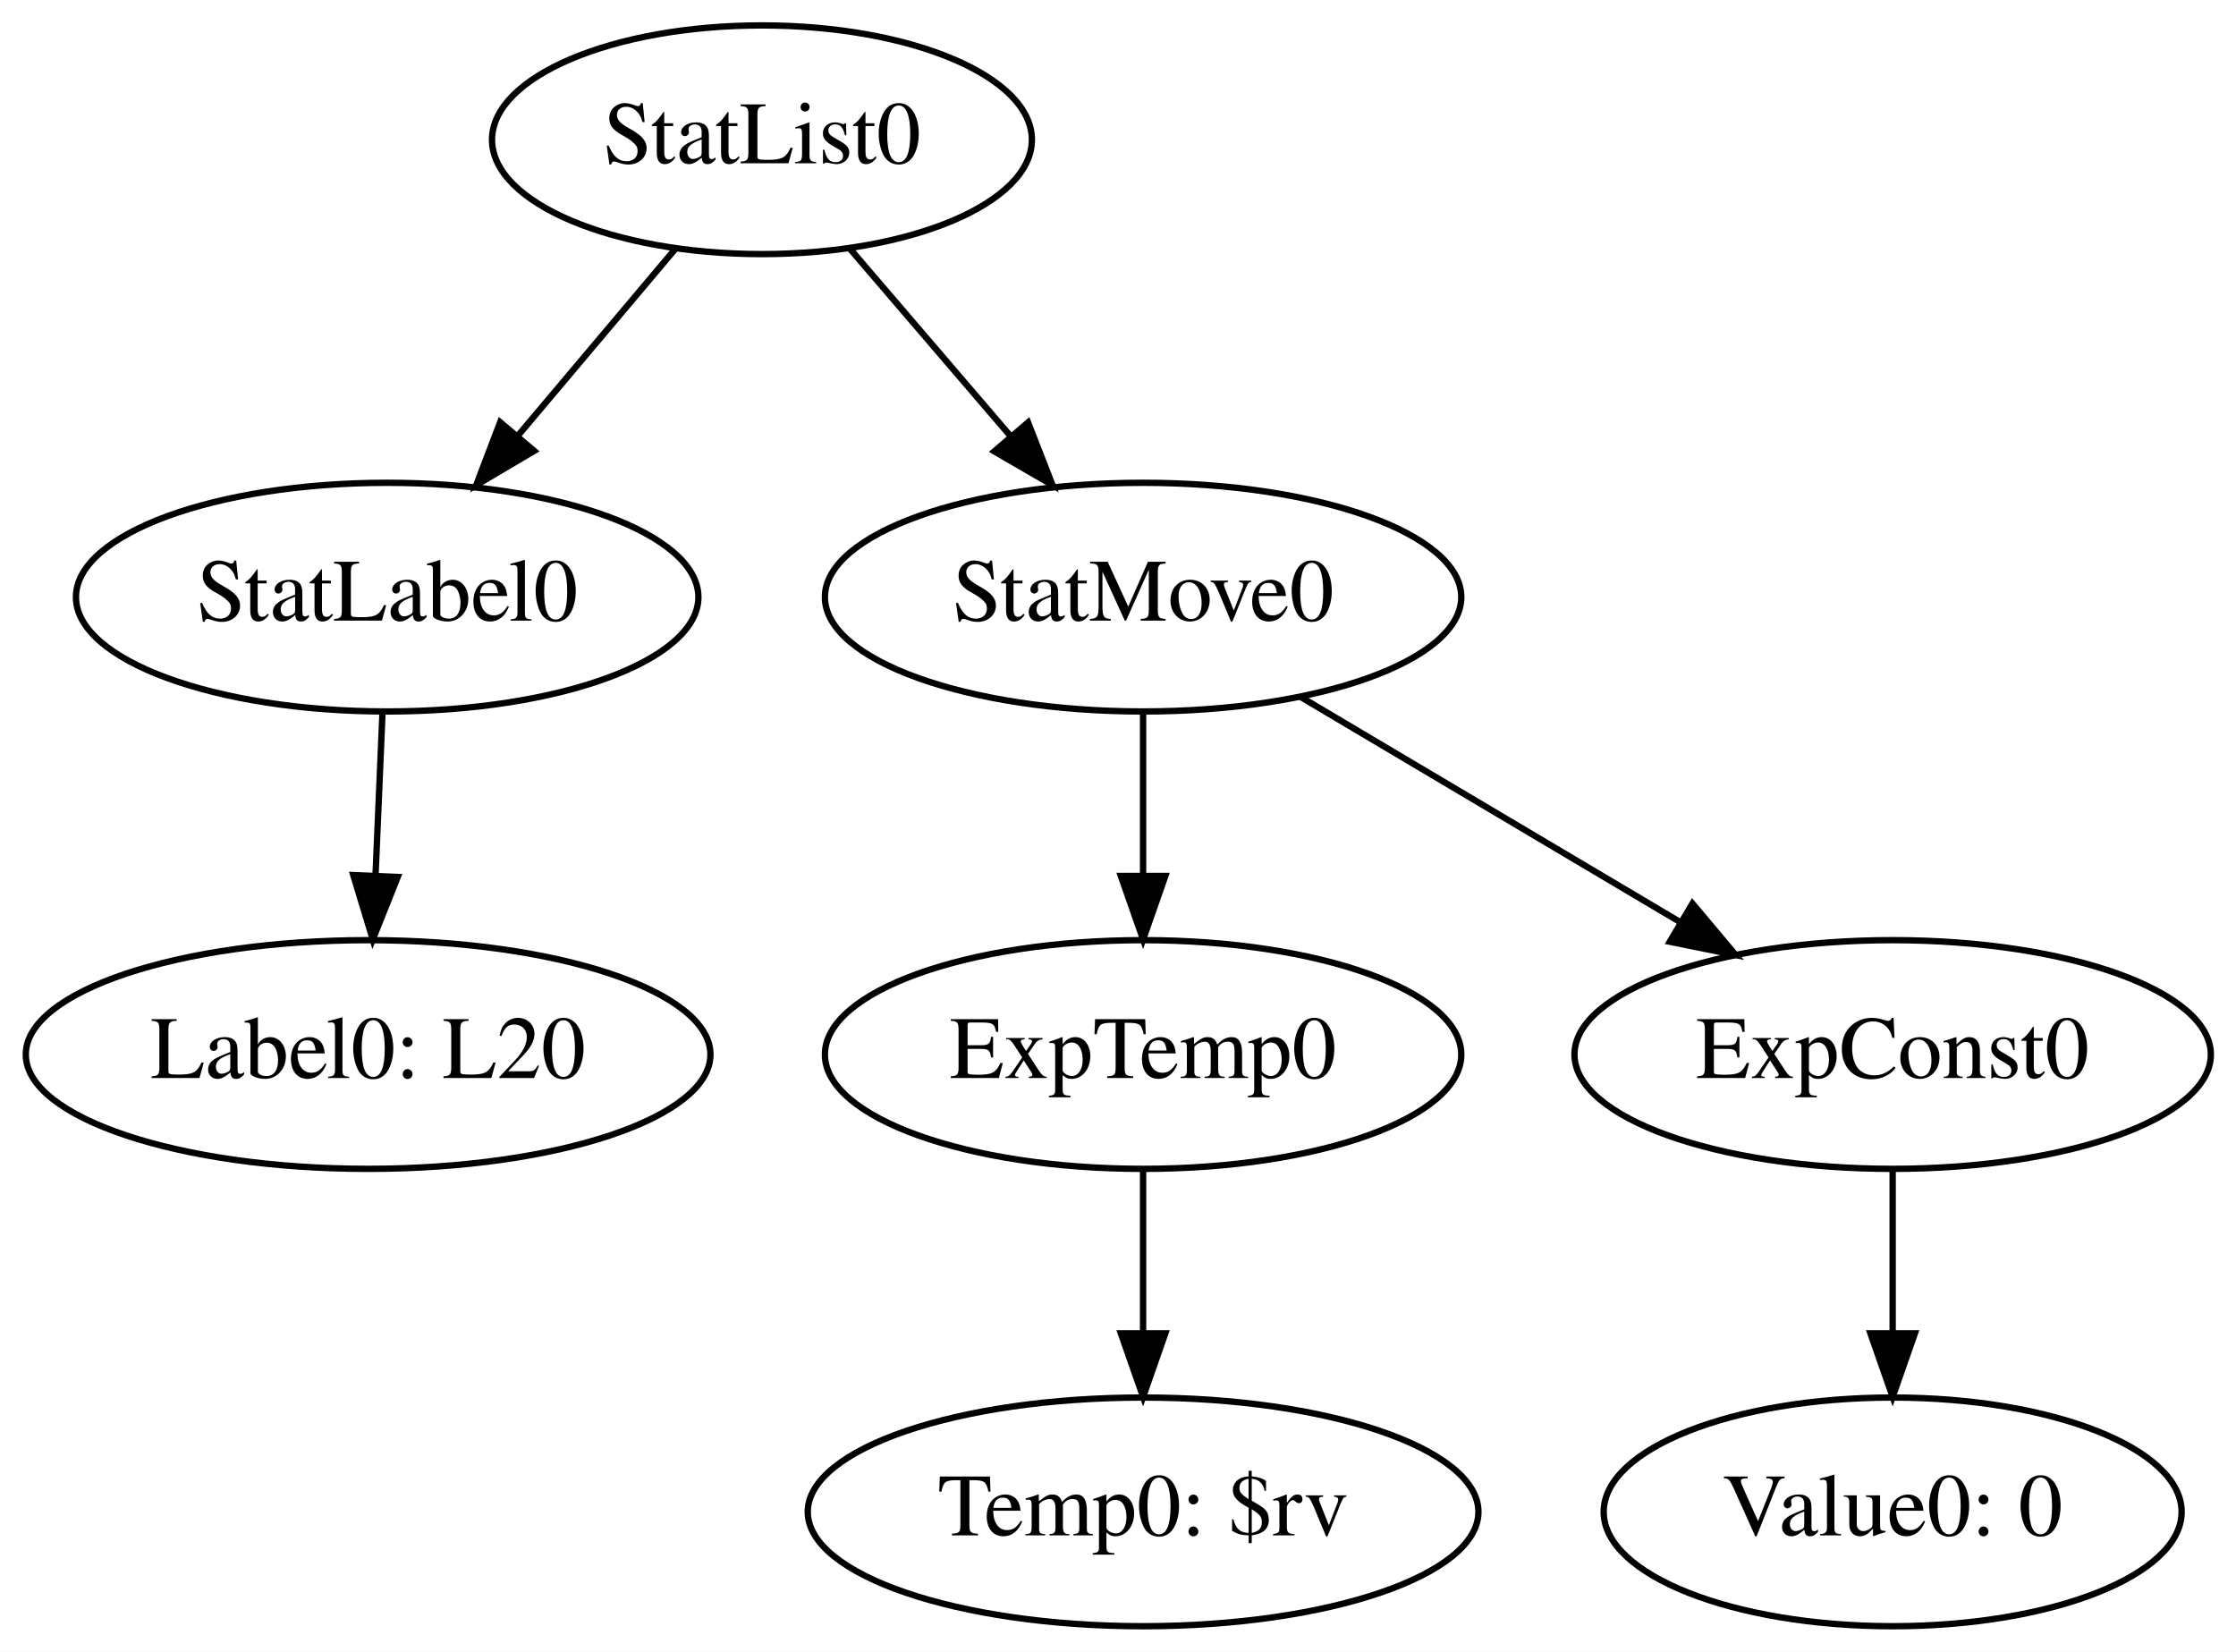
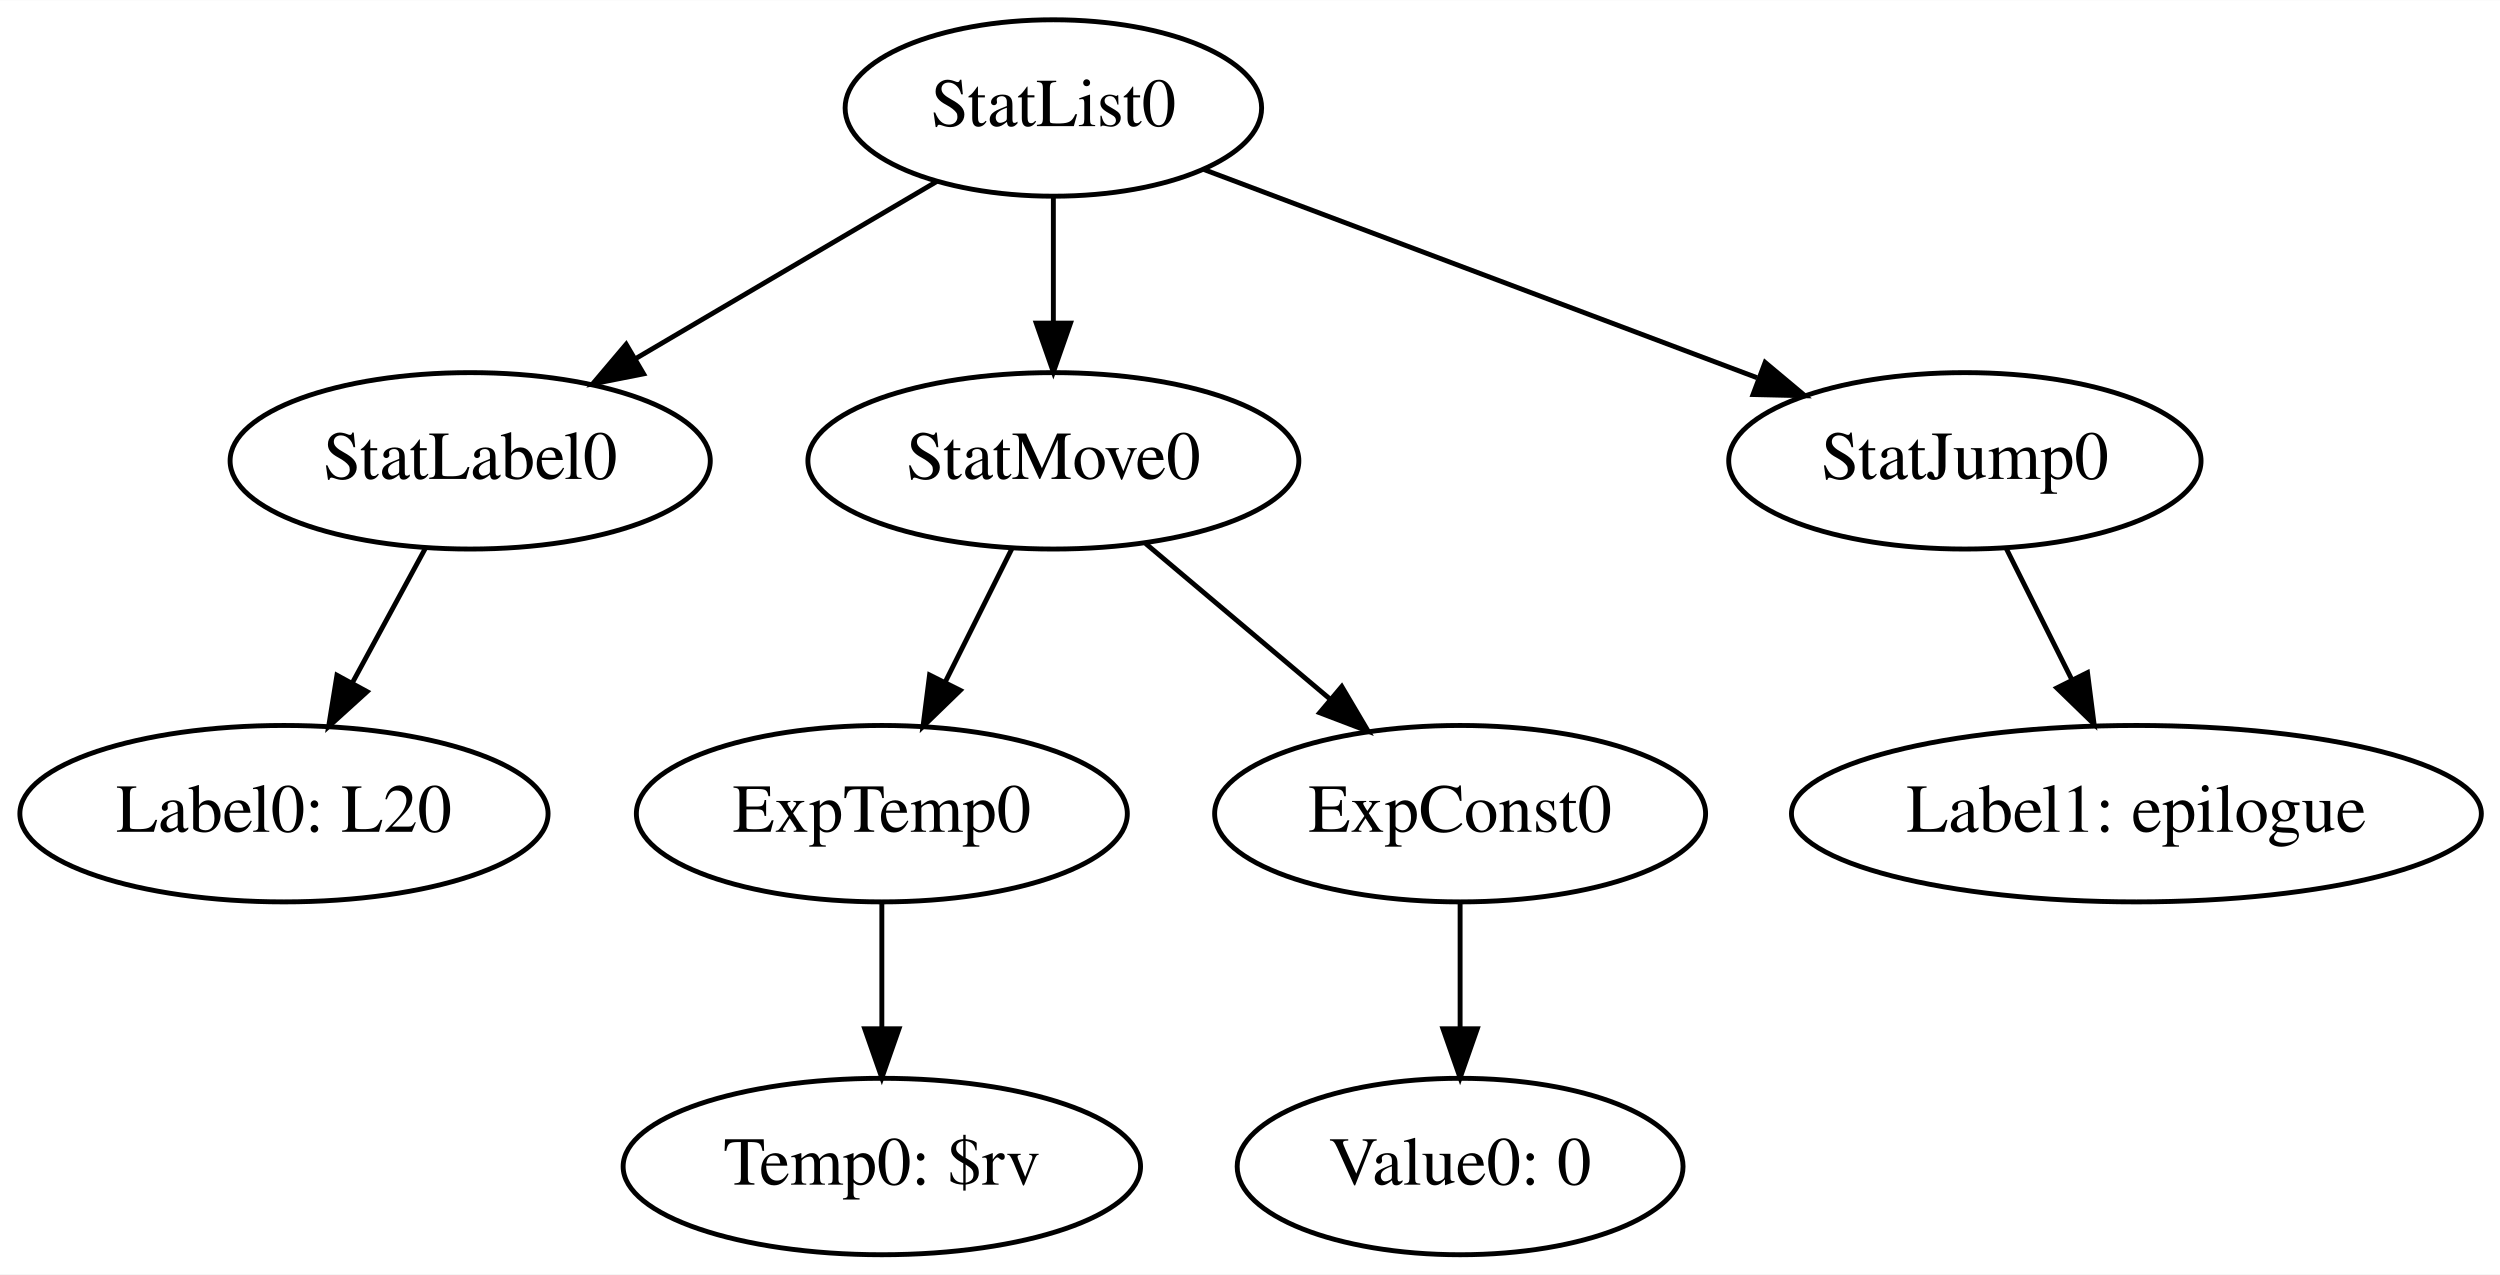
- <svg xmlns="http://www.w3.org/2000/svg" width="352pt" height="260pt" viewBox="0.00 0.00 351.99 260.00">
+ <svg xmlns="http://www.w3.org/2000/svg" width="510pt" height="260pt" viewBox="0.00 0.00 510.14 260.00">
  <g id="graph0" class="graph" transform="scale(1 1) rotate(0) translate(4 256)">
-     <polygon fill="white" stroke="none" points="-4,4 -4,-256 347.991,-256 347.991,4 -4,4" />
+     <polygon fill="white" stroke="none" points="-4,4 -4,-256 506.139,-256 506.139,4 -4,4" />
    <g id="node1" class="node">
+       <ellipse fill="none" stroke="black" cx="396.945" cy="-162" rx="48.192" ry="18" />
+       <text text-anchor="middle" x="396.945" y="-158.3" font-family="Times,serif" font-size="14.00">StatJump0</text>
+     </g>
+     <g id="node2" class="node">
+       <ellipse fill="none" stroke="black" cx="431.945" cy="-90" rx="70.388" ry="18" />
+       <text text-anchor="middle" x="431.945" y="-86.3" font-family="Times,serif" font-size="14.00">Label1: epilogue</text>
+     </g>
+     <g id="edge1" class="edge">
+       <path fill="none" stroke="black" d="M405.418,-144.055C409.442,-136.007 414.343,-126.205 418.832,-117.226" />
+       <polygon fill="black" stroke="black" points="421.966,-118.785 423.308,-108.275 415.705,-115.654 421.966,-118.785" />
+     </g>
+     <g id="node3" class="node">
      <ellipse fill="none" stroke="black" cx="293.945" cy="-90" rx="50.091" ry="18" />
      <text text-anchor="middle" x="293.945" y="-86.3" font-family="Times,serif" font-size="14.00">ExpConst0</text>
    </g>
-     <g id="node2" class="node">
+     <g id="node4" class="node">
      <ellipse fill="none" stroke="black" cx="293.945" cy="-18" rx="45.492" ry="18" />
      <text text-anchor="middle" x="293.945" y="-14.3" font-family="Times,serif" font-size="14.00">Value0: 0</text>
    </g>
-     <g id="edge1" class="edge">
+     <g id="edge2" class="edge">
      <path fill="none" stroke="black" d="M293.945,-71.697C293.945,-63.983 293.945,-54.712 293.945,-46.112" />
      <polygon fill="black" stroke="black" points="297.445,-46.104 293.945,-36.104 290.445,-46.104 297.445,-46.104" />
    </g>
-     <g id="node3" class="node">
-       <ellipse fill="none" stroke="black" cx="56.945" cy="-162" rx="48.993" ry="18" />
-       <text text-anchor="middle" x="56.945" y="-158.3" font-family="Times,serif" font-size="14.00">StatLabel0</text>
+     <g id="node5" class="node">
+       <ellipse fill="none" stroke="black" cx="91.945" cy="-162" rx="48.993" ry="18" />
+       <text text-anchor="middle" x="91.945" y="-158.3" font-family="Times,serif" font-size="14.00">StatLabel0</text>
    </g>
-     <g id="node4" class="node">
+     <g id="node6" class="node">
      <ellipse fill="none" stroke="black" cx="53.945" cy="-90" rx="53.891" ry="18" />
      <text text-anchor="middle" x="53.945" y="-86.3" font-family="Times,serif" font-size="14.00">Label0: L20</text>
    </g>
-     <g id="edge2" class="edge">
-       <path fill="none" stroke="black" d="M56.204,-143.697C55.873,-135.983 55.476,-126.712 55.107,-118.112" />
-       <polygon fill="black" stroke="black" points="58.603,-117.945 54.678,-108.104 51.61,-118.245 58.603,-117.945" />
+     <g id="edge3" class="edge">
+       <path fill="none" stroke="black" d="M82.746,-144.055C78.312,-135.887 72.897,-125.912 67.964,-116.824" />
+       <polygon fill="black" stroke="black" points="70.906,-114.908 63.059,-107.789 64.754,-118.247 70.906,-114.908" />
    </g>
-     <g id="node5" class="node">
-       <ellipse fill="none" stroke="black" cx="115.945" cy="-234" rx="42.494" ry="18" />
-       <text text-anchor="middle" x="115.945" y="-230.3" font-family="Times,serif" font-size="14.00">StatList0</text>
+     <g id="node7" class="node">
+       <ellipse fill="none" stroke="black" cx="210.945" cy="-234" rx="42.494" ry="18" />
+       <text text-anchor="middle" x="210.945" y="-230.3" font-family="Times,serif" font-size="14.00">StatList0</text>
    </g>
-     <g id="edge3" class="edge">
-       <path fill="none" stroke="black" d="M102.261,-216.765C94.921,-208.056 85.726,-197.147 77.54,-187.435" />
-       <polygon fill="black" stroke="black" points="80.086,-185.024 70.965,-179.633 74.733,-189.535 80.086,-185.024" />
-     </g>
-     <g id="node6" class="node">
-       <ellipse fill="none" stroke="black" cx="175.945" cy="-162" rx="50.091" ry="18" />
-       <text text-anchor="middle" x="175.945" y="-158.3" font-family="Times,serif" font-size="14.00">StatMove0</text>
+     <g id="edge6" class="edge">
+       <path fill="none" stroke="black" d="M241.659,-221.441C272.462,-209.848 320.137,-191.906 354.537,-178.96" />
+       <polygon fill="black" stroke="black" points="356.181,-182.081 364.307,-175.283 353.715,-175.53 356.181,-182.081" />
    </g>
    <g id="edge4" class="edge">
-       <path fill="none" stroke="black" d="M129.861,-216.765C137.326,-208.056 146.677,-197.147 155.001,-187.435" />
-       <polygon fill="black" stroke="black" points="157.837,-189.504 161.688,-179.633 152.523,-184.948 157.837,-189.504" />
+       <path fill="none" stroke="black" d="M187.15,-219.003C169.504,-208.623 145.21,-194.333 125.58,-182.785" />
+       <polygon fill="black" stroke="black" points="127.324,-179.75 116.93,-177.697 123.775,-185.784 127.324,-179.75" />
    </g>
-     <g id="edge7" class="edge">
-       <path fill="none" stroke="black" d="M200.682,-146.326C218.068,-136.012 241.528,-122.095 260.569,-110.8" />
-       <polygon fill="black" stroke="black" points="262.426,-113.767 269.241,-105.655 258.855,-107.747 262.426,-113.767" />
+     <g id="node8" class="node">
+       <ellipse fill="none" stroke="black" cx="210.945" cy="-162" rx="50.091" ry="18" />
+       <text text-anchor="middle" x="210.945" y="-158.3" font-family="Times,serif" font-size="14.00">StatMove0</text>
    </g>
-     <g id="node7" class="node">
+     <g id="edge5" class="edge">
+       <path fill="none" stroke="black" d="M210.945,-215.697C210.945,-207.983 210.945,-198.712 210.945,-190.112" />
+       <polygon fill="black" stroke="black" points="214.445,-190.104 210.945,-180.104 207.445,-190.104 214.445,-190.104" />
+     </g>
+     <g id="edge9" class="edge">
+       <path fill="none" stroke="black" d="M229.779,-145.116C240.922,-135.718 255.209,-123.669 267.473,-113.326" />
+       <polygon fill="black" stroke="black" points="269.798,-115.944 275.186,-106.821 265.285,-110.593 269.798,-115.944" />
+     </g>
+     <g id="node9" class="node">
      <ellipse fill="none" stroke="black" cx="175.945" cy="-90" rx="50.091" ry="18" />
      <text text-anchor="middle" x="175.945" y="-86.3" font-family="Times,serif" font-size="14.00">ExpTemp0</text>
    </g>
-     <g id="edge6" class="edge">
-       <path fill="none" stroke="black" d="M175.945,-143.697C175.945,-135.983 175.945,-126.712 175.945,-118.112" />
-       <polygon fill="black" stroke="black" points="179.445,-118.104 175.945,-108.104 172.445,-118.104 179.445,-118.104" />
+     <g id="edge8" class="edge">
+       <path fill="none" stroke="black" d="M202.473,-144.055C198.389,-135.887 193.401,-125.912 188.857,-116.824" />
+       <polygon fill="black" stroke="black" points="191.942,-115.168 184.34,-107.789 185.681,-118.299 191.942,-115.168" />
    </g>
-     <g id="node8" class="node">
+     <g id="node10" class="node">
      <ellipse fill="none" stroke="black" cx="175.945" cy="-18" rx="52.791" ry="18" />
      <text text-anchor="middle" x="175.945" y="-14.3" font-family="Times,serif" font-size="14.00">Temp0: $rv</text>
    </g>
-     <g id="edge5" class="edge">
+     <g id="edge7" class="edge">
      <path fill="none" stroke="black" d="M175.945,-71.697C175.945,-63.983 175.945,-54.712 175.945,-46.112" />
      <polygon fill="black" stroke="black" points="179.445,-46.104 175.945,-36.104 172.445,-46.104 179.445,-46.104" />
    </g>
  </g>
</svg>
